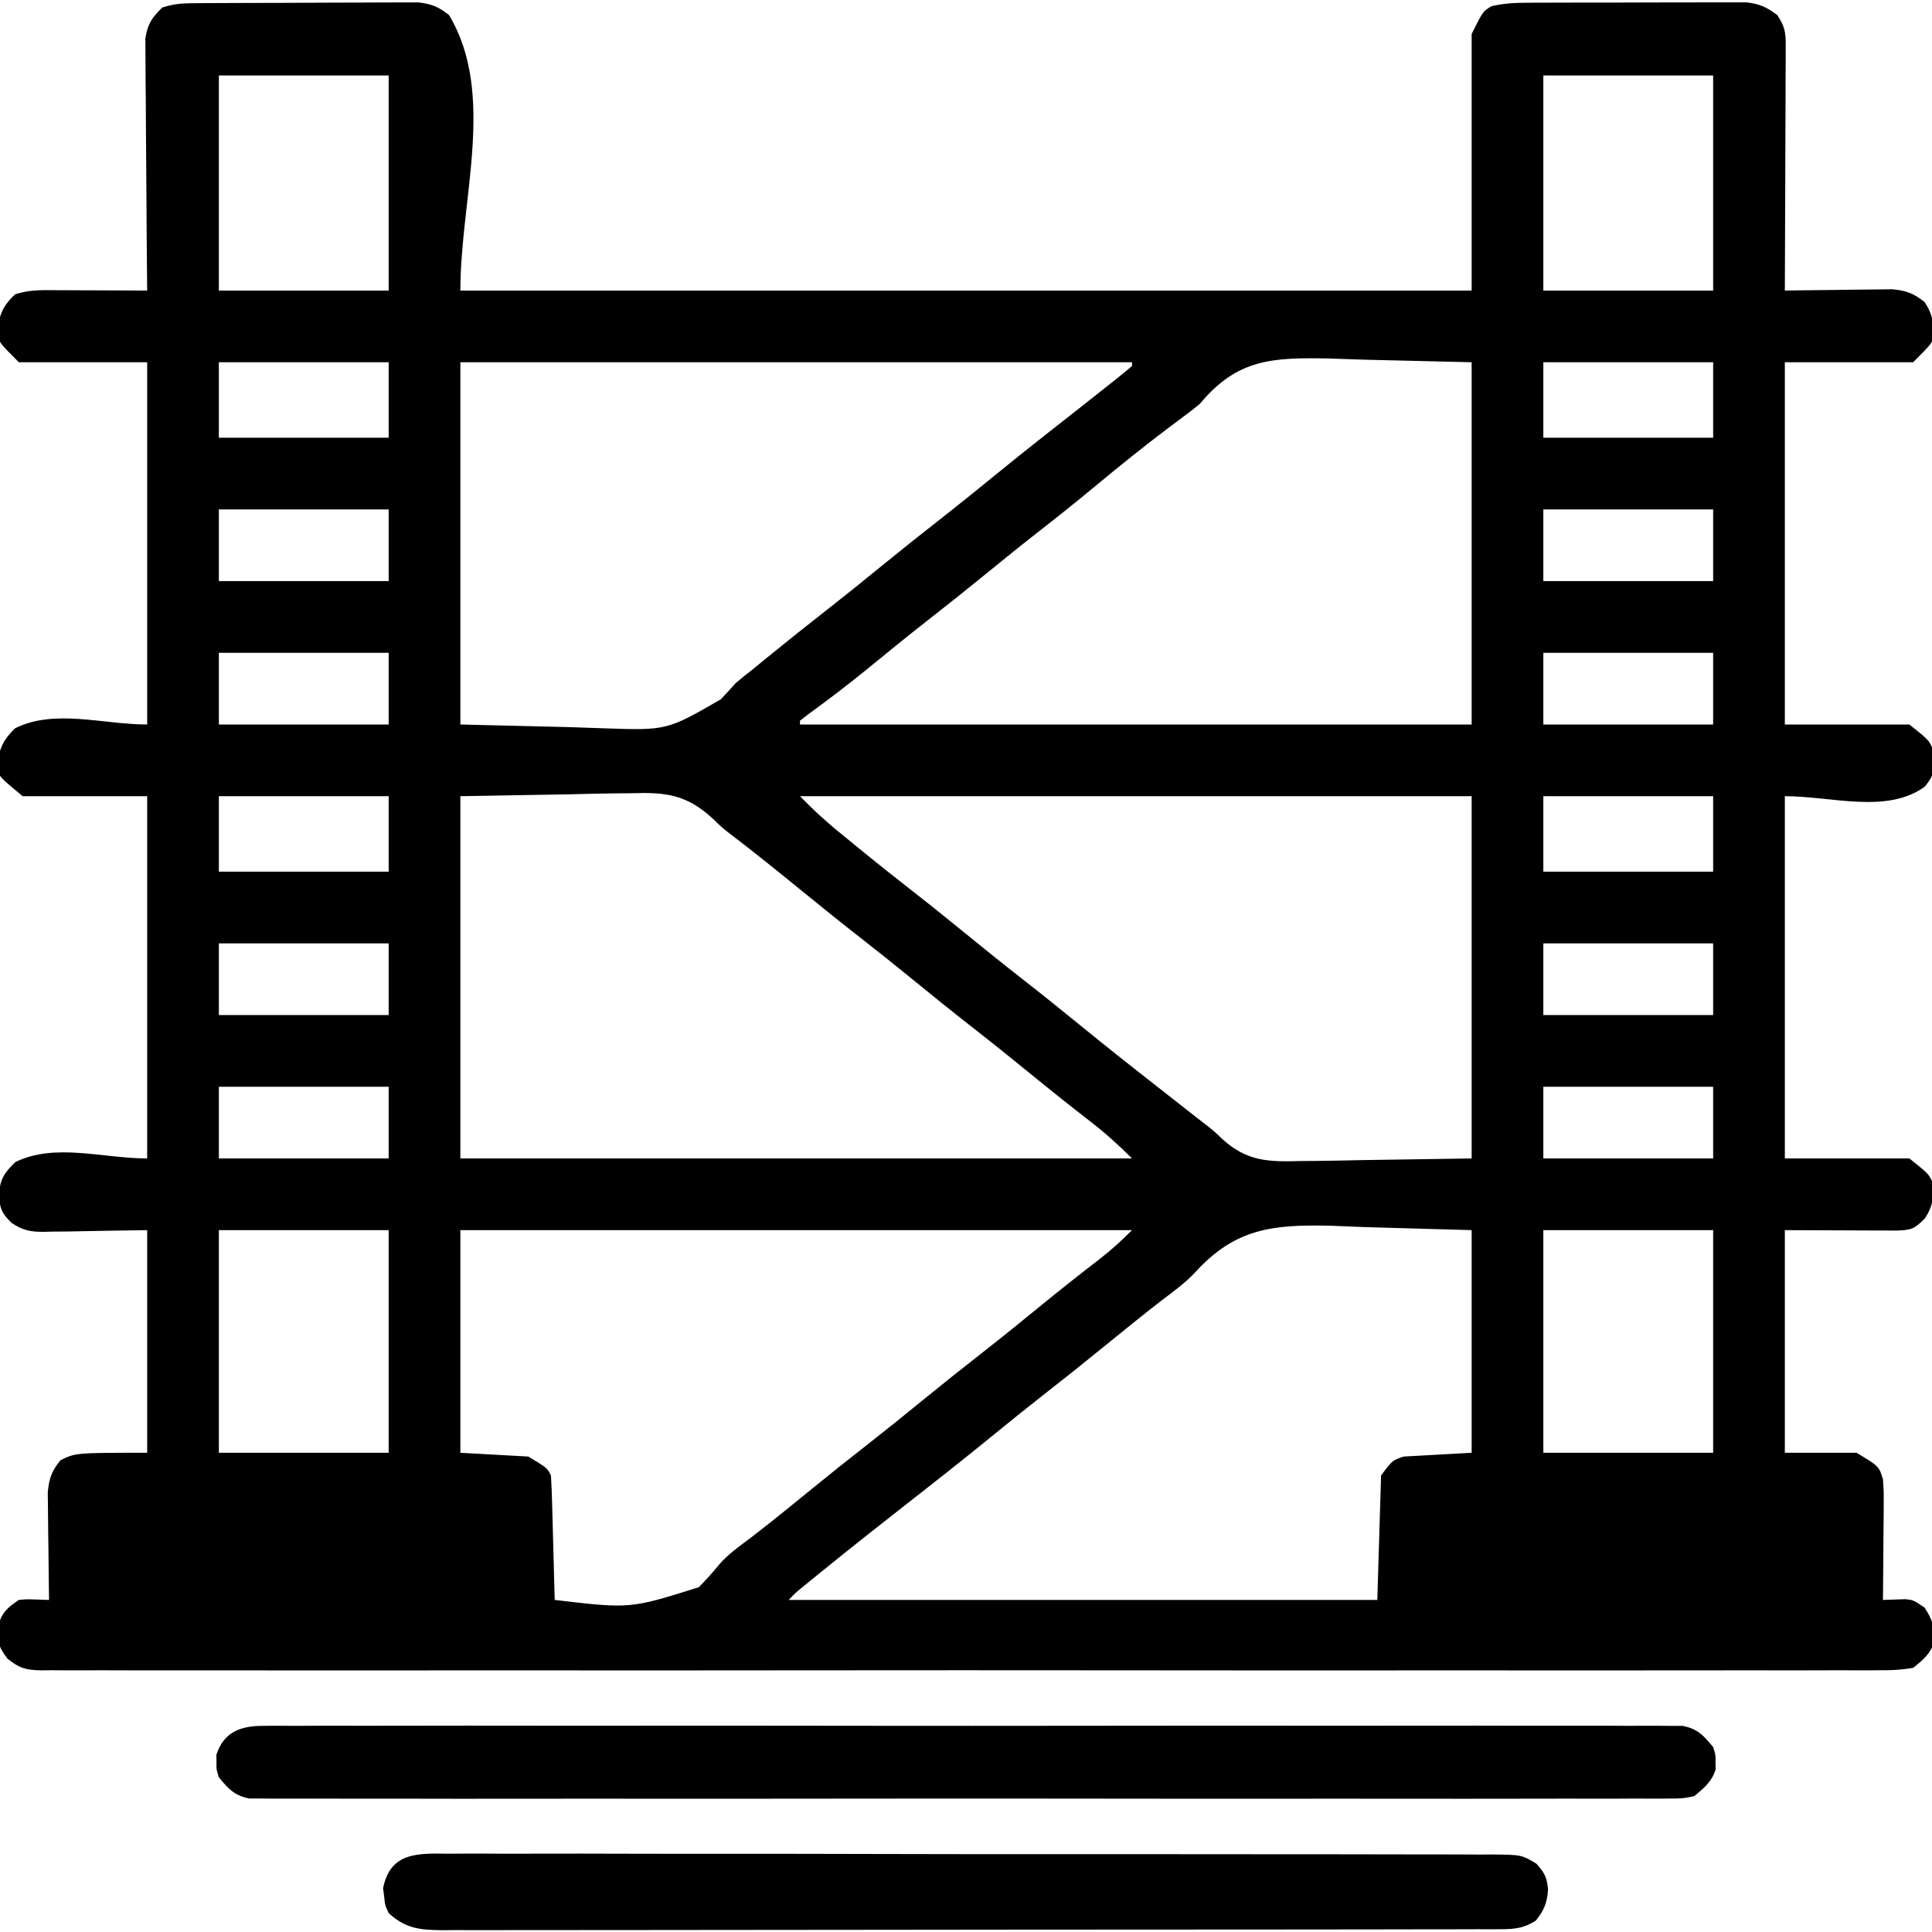
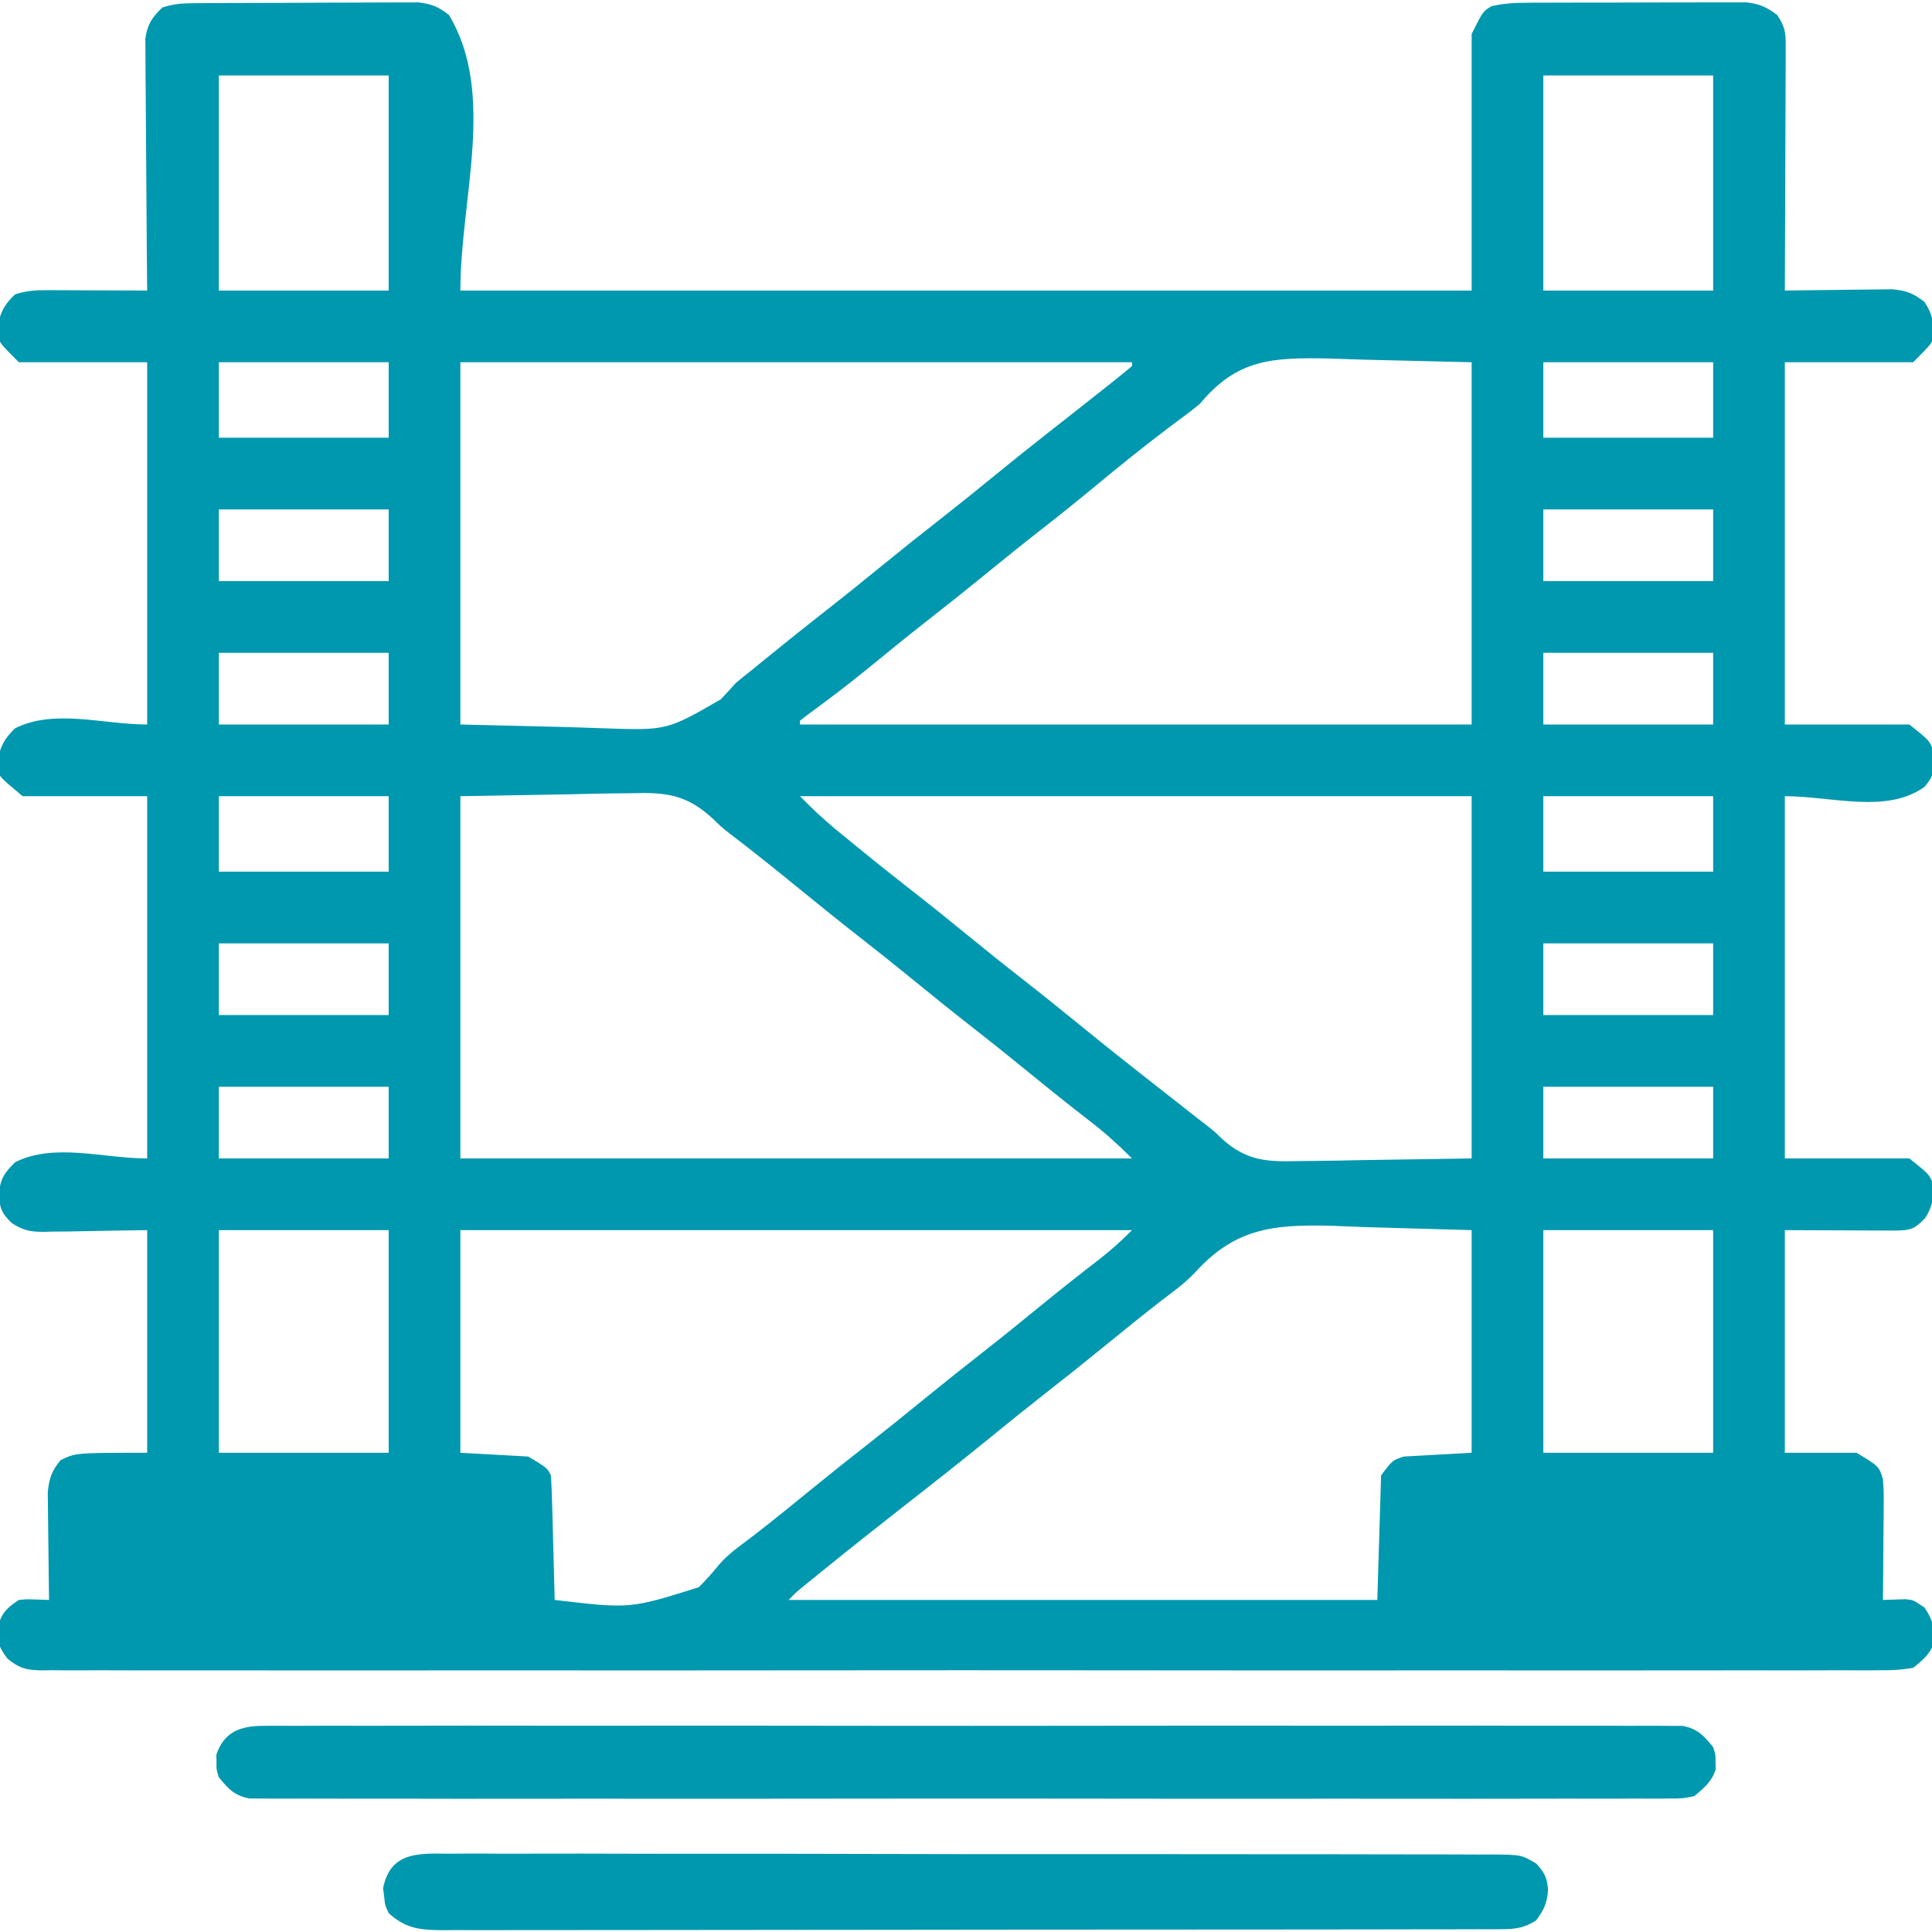
<svg xmlns="http://www.w3.org/2000/svg" version="1.1" width="512" height="512">
-   <path d="M0 0 C0.656 -0.005 1.311 -0.01 1.987 -0.015 C4.154 -0.03 6.321 -0.036 8.489 -0.042 C9.997 -0.048 11.505 -0.054 13.014 -0.059 C16.176 -0.07 19.339 -0.076 22.501 -0.079 C26.548 -0.085 30.596 -0.109 34.643 -0.137 C37.759 -0.156 40.875 -0.161 43.991 -0.162 C45.483 -0.165 46.974 -0.173 48.466 -0.187 C50.556 -0.204 52.645 -0.202 54.734 -0.195 C56.516 -0.201 56.516 -0.201 58.334 -0.206 C61.907 0.209 63.684 0.938 66.497 3.161 C79.027 24.044 69.497 51.807 69.497 76.161 C157.937 76.161 246.377 76.161 337.497 76.161 C337.497 53.721 337.497 31.281 337.497 8.161 C340.497 2.161 340.497 2.161 342.763 0.803 C345.994 0.044 348.905 -0.101 352.227 -0.114 C353.211 -0.121 353.211 -0.121 354.215 -0.129 C356.371 -0.143 358.528 -0.142 360.684 -0.14 C362.19 -0.144 363.695 -0.148 365.2 -0.153 C368.351 -0.16 371.501 -0.16 374.652 -0.155 C378.684 -0.149 382.715 -0.166 386.747 -0.189 C389.854 -0.204 392.961 -0.204 396.069 -0.201 C397.555 -0.202 399.041 -0.207 400.527 -0.217 C402.607 -0.23 404.686 -0.223 406.766 -0.211 C407.948 -0.212 409.13 -0.212 410.347 -0.213 C413.852 0.203 415.696 1.047 418.497 3.161 C420.939 6.824 420.739 8.562 420.724 12.927 C420.724 13.611 420.724 14.294 420.725 14.998 C420.723 17.254 420.708 19.51 420.692 21.767 C420.688 23.332 420.685 24.897 420.683 26.462 C420.676 30.58 420.656 34.698 420.634 38.816 C420.613 43.019 420.604 47.222 420.594 51.425 C420.573 59.67 420.539 67.916 420.497 76.161 C421.44 76.145 422.383 76.13 423.355 76.114 C426.868 76.062 430.38 76.025 433.894 75.996 C435.412 75.981 436.93 75.961 438.448 75.935 C440.635 75.898 442.821 75.881 445.008 75.868 C446.323 75.852 447.637 75.837 448.991 75.821 C452.73 76.184 454.55 76.881 457.497 79.161 C459.609 82.329 459.828 84.293 460.055 88.028 C459.497 90.161 459.497 90.161 454.497 95.161 C443.277 95.161 432.057 95.161 420.497 95.161 C420.497 126.841 420.497 158.521 420.497 191.161 C431.387 191.161 442.277 191.161 453.497 191.161 C458.497 195.161 458.497 195.161 459.497 197.161 C460.081 204.402 460.081 204.402 457.622 207.599 C447.628 214.947 432.901 210.161 420.497 210.161 C420.497 241.841 420.497 273.521 420.497 306.161 C431.387 306.161 442.277 306.161 453.497 306.161 C458.497 310.161 458.497 310.161 459.497 312.161 C459.891 316.343 459.947 318.471 457.622 322.036 C454.879 324.779 454.156 325.138 450.24 325.275 C448.854 325.274 447.468 325.269 446.083 325.259 C445.436 325.258 444.789 325.257 444.123 325.256 C441.706 325.251 439.289 325.237 436.872 325.224 C431.468 325.203 426.064 325.182 420.497 325.161 C420.497 344.631 420.497 364.101 420.497 384.161 C426.767 384.161 433.037 384.161 439.497 384.161 C445.44 387.727 445.44 387.727 446.497 391.161 C446.724 394.553 446.724 394.553 446.692 398.552 C446.688 399.609 446.688 399.609 446.683 400.687 C446.672 402.929 446.647 405.17 446.622 407.411 C446.612 408.935 446.602 410.458 446.594 411.981 C446.572 415.708 446.538 419.435 446.497 423.161 C448.482 423.096 450.468 423.031 452.454 422.966 C454.497 423.161 454.497 423.161 457.497 425.161 C459.704 428.473 460.083 430.236 460.161 434.099 C459.077 437.466 457.228 438.956 454.497 441.161 C451.491 441.652 449.056 441.835 446.055 441.79 C444.778 441.801 444.778 441.801 443.474 441.812 C440.606 441.831 437.739 441.813 434.871 441.796 C432.8 441.802 430.728 441.81 428.657 441.82 C422.954 441.841 417.252 441.83 411.549 441.815 C405.403 441.803 399.257 441.821 393.111 441.835 C381.764 441.856 370.416 441.854 359.069 441.84 C348.586 441.828 338.104 441.824 327.622 441.83 C326.579 441.831 326.579 441.831 325.516 441.831 C322.695 441.833 319.875 441.835 317.054 441.836 C290.586 441.851 264.117 441.838 237.649 441.811 C214.125 441.787 190.601 441.789 167.077 441.813 C140.657 441.84 114.238 441.85 87.818 441.835 C85.003 441.833 82.187 441.832 79.372 441.83 C78.332 441.83 78.332 441.83 77.271 441.829 C66.794 441.823 56.317 441.83 45.841 441.843 C33.93 441.857 22.02 441.853 10.109 441.826 C4.029 441.813 -2.052 441.808 -8.132 441.824 C-13.694 441.839 -19.254 441.831 -24.816 441.805 C-26.833 441.799 -28.849 441.802 -30.866 441.814 C-33.599 441.829 -36.33 441.814 -39.062 441.79 C-39.853 441.802 -40.644 441.814 -41.459 441.826 C-45.509 441.756 -47.295 441.329 -50.489 438.751 C-52.996 435.528 -53.263 434.031 -52.98 430.099 C-52.106 426.546 -50.487 425.15 -47.503 423.161 C-45.46 422.966 -45.46 422.966 -43.316 423.036 C-42.058 423.077 -40.8 423.119 -39.503 423.161 C-39.519 422.218 -39.535 421.275 -39.551 420.303 C-39.602 416.79 -39.64 413.277 -39.668 409.764 C-39.683 408.246 -39.704 406.728 -39.73 405.21 C-39.766 403.023 -39.783 400.837 -39.796 398.649 C-39.82 396.678 -39.82 396.678 -39.844 394.666 C-39.479 390.91 -38.851 389.086 -36.503 386.161 C-32.503 384.161 -32.503 384.161 -13.503 384.161 C-13.503 364.691 -13.503 345.221 -13.503 325.161 C-24.139 325.319 -24.139 325.319 -34.774 325.521 C-36.115 325.533 -37.455 325.543 -38.796 325.552 C-39.483 325.572 -40.17 325.593 -40.878 325.614 C-44.481 325.616 -46.371 325.247 -49.423 323.262 C-52.109 320.55 -52.453 319.694 -52.816 315.849 C-52.455 311.586 -51.483 310.141 -48.503 307.161 C-38.064 301.942 -25.175 306.161 -13.503 306.161 C-13.503 274.481 -13.503 242.801 -13.503 210.161 C-24.393 210.161 -35.283 210.161 -46.503 210.161 C-52.503 205.161 -52.503 205.161 -53.23 203.099 C-52.977 198.274 -52.114 195.665 -48.503 192.161 C-38.064 186.942 -25.175 191.161 -13.503 191.161 C-13.503 159.481 -13.503 127.801 -13.503 95.161 C-24.723 95.161 -35.943 95.161 -47.503 95.161 C-52.503 90.161 -52.503 90.161 -53.132 88.099 C-52.967 83.266 -52.176 80.624 -48.503 77.161 C-44.997 75.992 -41.856 76.036 -38.21 76.063 C-37.151 76.066 -37.151 76.066 -36.071 76.068 C-33.819 76.073 -31.568 76.086 -29.316 76.099 C-27.788 76.104 -26.26 76.108 -24.732 76.112 C-20.989 76.123 -17.246 76.141 -13.503 76.161 C-13.512 75.295 -13.521 74.429 -13.53 73.537 C-13.611 65.371 -13.671 57.206 -13.711 49.04 C-13.732 44.841 -13.76 40.644 -13.805 36.446 C-13.849 32.393 -13.873 28.341 -13.883 24.288 C-13.89 22.743 -13.905 21.198 -13.926 19.653 C-13.955 17.487 -13.959 15.321 -13.958 13.155 C-13.966 11.922 -13.975 10.69 -13.984 9.42 C-13.41 5.531 -12.281 3.896 -9.503 1.161 C-6.132 0.037 -3.554 0.02 0 0 Z M5.497 19.161 C5.497 37.971 5.497 56.781 5.497 76.161 C20.347 76.161 35.197 76.161 50.497 76.161 C50.497 57.351 50.497 38.541 50.497 19.161 C35.647 19.161 20.797 19.161 5.497 19.161 Z M356.497 19.161 C356.497 37.971 356.497 56.781 356.497 76.161 C371.347 76.161 386.197 76.161 401.497 76.161 C401.497 57.351 401.497 38.541 401.497 19.161 C386.647 19.161 371.797 19.161 356.497 19.161 Z M5.497 95.161 C5.497 101.761 5.497 108.361 5.497 115.161 C20.347 115.161 35.197 115.161 50.497 115.161 C50.497 108.561 50.497 101.961 50.497 95.161 C35.647 95.161 20.797 95.161 5.497 95.161 Z M69.497 95.161 C69.497 126.841 69.497 158.521 69.497 191.161 C78.943 191.388 88.389 191.615 98.122 191.849 C102.551 191.999 102.551 191.999 107.069 192.152 C124.203 192.756 124.203 192.756 138.49 184.506 C139.856 183.087 141.178 181.625 142.497 180.161 C143.93 178.954 145.385 177.771 146.872 176.63 C148.081 175.641 149.289 174.652 150.497 173.661 C156.019 169.152 161.588 164.713 167.208 160.325 C171.681 156.823 176.095 153.253 180.497 149.661 C186.02 145.154 191.588 140.713 197.208 136.325 C201.681 132.823 206.095 129.253 210.497 125.661 C215.482 121.594 220.492 117.564 225.559 113.599 C230.675 109.593 235.784 105.578 240.872 101.536 C241.533 101.015 242.194 100.493 242.876 99.956 C244.435 98.714 245.969 97.441 247.497 96.161 C247.497 95.831 247.497 95.501 247.497 95.161 C188.757 95.161 130.017 95.161 69.497 95.161 Z M265.497 106.161 C264.071 107.351 262.611 108.501 261.106 109.587 C260.149 110.305 260.149 110.305 259.174 111.039 C258.538 111.512 257.902 111.986 257.247 112.474 C250.576 117.507 244.091 122.729 237.664 128.068 C232.75 132.146 227.771 136.124 222.734 140.048 C218.275 143.53 213.879 147.084 209.497 150.661 C203.975 155.167 198.409 159.608 192.79 163.993 C187.583 168.067 182.468 172.251 177.352 176.439 C172.2 180.638 166.93 184.638 161.559 188.552 C160.538 189.348 160.538 189.348 159.497 190.161 C159.497 190.491 159.497 190.821 159.497 191.161 C218.237 191.161 276.977 191.161 337.497 191.161 C337.497 159.481 337.497 127.801 337.497 95.161 C328.03 94.934 318.563 94.707 308.809 94.474 C305.847 94.373 302.885 94.273 299.834 94.17 C284.647 93.87 275.408 94.237 265.497 106.161 Z M356.497 95.161 C356.497 101.761 356.497 108.361 356.497 115.161 C371.347 115.161 386.197 115.161 401.497 115.161 C401.497 108.561 401.497 101.961 401.497 95.161 C386.647 95.161 371.797 95.161 356.497 95.161 Z M5.497 134.161 C5.497 140.431 5.497 146.701 5.497 153.161 C20.347 153.161 35.197 153.161 50.497 153.161 C50.497 146.891 50.497 140.621 50.497 134.161 C35.647 134.161 20.797 134.161 5.497 134.161 Z M356.497 134.161 C356.497 140.431 356.497 146.701 356.497 153.161 C371.347 153.161 386.197 153.161 401.497 153.161 C401.497 146.891 401.497 140.621 401.497 134.161 C386.647 134.161 371.797 134.161 356.497 134.161 Z M5.497 172.161 C5.497 178.431 5.497 184.701 5.497 191.161 C20.347 191.161 35.197 191.161 50.497 191.161 C50.497 184.891 50.497 178.621 50.497 172.161 C35.647 172.161 20.797 172.161 5.497 172.161 Z M356.497 172.161 C356.497 178.431 356.497 184.701 356.497 191.161 C371.347 191.161 386.197 191.161 401.497 191.161 C401.497 184.891 401.497 178.621 401.497 172.161 C386.647 172.161 371.797 172.161 356.497 172.161 Z M5.497 210.161 C5.497 216.761 5.497 223.361 5.497 230.161 C20.347 230.161 35.197 230.161 50.497 230.161 C50.497 223.561 50.497 216.961 50.497 210.161 C35.647 210.161 20.797 210.161 5.497 210.161 Z M69.497 210.161 C69.497 241.841 69.497 273.521 69.497 306.161 C128.237 306.161 186.977 306.161 247.497 306.161 C243.832 302.497 240.261 299.288 236.184 296.161 C230.899 292.061 225.676 287.894 220.497 283.661 C215.534 279.611 210.545 275.603 205.497 271.661 C199.756 267.179 194.1 262.602 188.458 257.997 C184.172 254.506 179.853 251.063 175.497 247.661 C170.448 243.719 165.459 239.711 160.497 235.661 C153.839 230.229 147.157 224.823 140.31 219.63 C138.497 218.161 138.497 218.161 136.458 216.172 C129.419 209.675 123.969 209.067 114.614 209.38 C113.464 209.388 112.314 209.396 111.13 209.404 C106.876 209.446 102.624 209.558 98.372 209.661 C88.843 209.826 79.314 209.991 69.497 210.161 Z M159.497 210.161 C163.743 214.412 163.743 214.412 168.211 218.325 C168.89 218.884 169.569 219.443 170.268 220.019 C170.983 220.602 171.698 221.185 172.434 221.786 C173.186 222.402 173.937 223.018 174.711 223.653 C179.844 227.848 185.028 231.971 190.256 236.046 C194.716 239.528 199.113 243.083 203.497 246.661 C208.459 250.711 213.448 254.719 218.497 258.661 C223.545 262.603 228.534 266.612 233.497 270.661 C240.189 276.12 246.95 281.485 253.757 286.801 C257.325 289.59 260.881 292.394 264.44 295.195 C265.497 296.026 266.561 296.848 267.632 297.662 C269.497 299.161 269.497 299.161 271.318 300.932 C277.938 306.973 283.582 307.098 292.282 306.845 C294.008 306.834 294.008 306.834 295.769 306.823 C300.033 306.787 304.296 306.689 308.559 306.599 C318.108 306.454 327.658 306.31 337.497 306.161 C337.497 274.481 337.497 242.801 337.497 210.161 C278.757 210.161 220.017 210.161 159.497 210.161 Z M356.497 210.161 C356.497 216.761 356.497 223.361 356.497 230.161 C371.347 230.161 386.197 230.161 401.497 230.161 C401.497 223.561 401.497 216.961 401.497 210.161 C386.647 210.161 371.797 210.161 356.497 210.161 Z M5.497 249.161 C5.497 255.431 5.497 261.701 5.497 268.161 C20.347 268.161 35.197 268.161 50.497 268.161 C50.497 261.891 50.497 255.621 50.497 249.161 C35.647 249.161 20.797 249.161 5.497 249.161 Z M356.497 249.161 C356.497 255.431 356.497 261.701 356.497 268.161 C371.347 268.161 386.197 268.161 401.497 268.161 C401.497 261.891 401.497 255.621 401.497 249.161 C386.647 249.161 371.797 249.161 356.497 249.161 Z M5.497 287.161 C5.497 293.431 5.497 299.701 5.497 306.161 C20.347 306.161 35.197 306.161 50.497 306.161 C50.497 299.891 50.497 293.621 50.497 287.161 C35.647 287.161 20.797 287.161 5.497 287.161 Z M356.497 287.161 C356.497 293.431 356.497 299.701 356.497 306.161 C371.347 306.161 386.197 306.161 401.497 306.161 C401.497 299.891 401.497 293.621 401.497 287.161 C386.647 287.161 371.797 287.161 356.497 287.161 Z M5.497 325.161 C5.497 344.631 5.497 364.101 5.497 384.161 C20.347 384.161 35.197 384.161 50.497 384.161 C50.497 364.691 50.497 345.221 50.497 325.161 C35.647 325.161 20.797 325.161 5.497 325.161 Z M69.497 325.161 C69.497 344.631 69.497 364.101 69.497 384.161 C75.437 384.491 81.377 384.821 87.497 385.161 C92.497 388.161 92.497 388.161 93.497 390.161 C93.653 392.639 93.755 395.094 93.813 397.575 C93.834 398.305 93.855 399.034 93.876 399.786 C93.941 402.119 94 404.453 94.059 406.786 C94.102 408.367 94.146 409.948 94.19 411.528 C94.297 415.406 94.398 419.283 94.497 423.161 C114.515 425.523 114.515 425.523 132.685 419.786 C134.623 417.847 136.418 415.836 138.144 413.705 C140.526 410.987 143.426 408.943 146.309 406.786 C147.485 405.875 148.658 404.961 149.829 404.044 C150.723 403.344 150.723 403.344 151.636 402.631 C154.953 400.011 158.223 397.334 161.497 394.661 C167.02 390.153 172.588 385.713 178.208 381.325 C182.681 377.823 187.095 374.253 191.497 370.661 C197.02 366.154 202.588 361.713 208.208 357.325 C213.363 353.289 218.439 349.159 223.509 345.017 C228.61 340.858 233.767 336.779 238.981 332.763 C242.066 330.367 244.713 327.945 247.497 325.161 C188.757 325.161 130.017 325.161 69.497 325.161 Z M264.069 336.512 C261.477 339.231 258.496 341.414 255.497 343.661 C250.442 347.595 245.459 351.612 240.497 355.661 C234.973 360.169 229.405 364.61 223.786 368.997 C219.312 372.499 214.898 376.069 210.497 379.661 C202.673 386.043 194.746 392.283 186.788 398.495 C179.725 404.012 172.707 409.578 165.747 415.224 C165.055 415.784 164.362 416.345 163.649 416.922 C163.006 417.446 162.363 417.969 161.7 418.509 C161.129 418.973 160.558 419.437 159.97 419.915 C158.364 421.238 158.364 421.238 156.497 423.161 C207.977 423.161 259.457 423.161 312.497 423.161 C312.827 412.271 313.157 401.381 313.497 390.161 C316.497 386.161 316.497 386.161 319.497 385.161 C325.437 384.831 331.377 384.501 337.497 384.161 C337.497 364.691 337.497 345.221 337.497 325.161 C323.389 324.759 323.389 324.759 308.997 324.349 C304.595 324.171 304.595 324.171 300.104 323.99 C284.627 323.628 274.702 324.741 264.069 336.512 Z M356.497 325.161 C356.497 344.631 356.497 364.101 356.497 384.161 C371.347 384.161 386.197 384.161 401.497 384.161 C401.497 364.691 401.497 345.221 401.497 325.161 C386.647 325.161 371.797 325.161 356.497 325.161 Z " fill="#000000" transform="translate(52.50342,0.8388672)" />
-   <path d="M0 0 C0.984 -0.011 0.984 -0.011 1.988 -0.022 C4.19 -0.04 6.39 -0.023 8.592 -0.006 C10.185 -0.011 11.778 -0.019 13.371 -0.029 C17.751 -0.05 22.131 -0.04 26.511 -0.024 C31.234 -0.013 35.956 -0.031 40.679 -0.044 C49.932 -0.067 59.184 -0.062 68.437 -0.047 C75.956 -0.036 83.474 -0.034 90.992 -0.04 C92.062 -0.041 93.131 -0.041 94.232 -0.042 C96.404 -0.044 98.576 -0.045 100.748 -0.047 C121.124 -0.061 141.5 -0.045 161.876 -0.018 C179.367 0.004 196.859 0 214.351 -0.023 C234.653 -0.049 254.955 -0.06 275.257 -0.045 C277.421 -0.043 279.585 -0.041 281.748 -0.04 C282.813 -0.039 283.878 -0.038 284.975 -0.038 C292.486 -0.033 299.998 -0.041 307.509 -0.052 C316.66 -0.066 325.811 -0.063 334.962 -0.036 C339.633 -0.023 344.304 -0.018 348.975 -0.034 C353.248 -0.049 357.521 -0.041 361.795 -0.014 C363.343 -0.009 364.892 -0.012 366.44 -0.024 C368.541 -0.039 370.64 -0.023 372.741 0 C374.493 0.001 374.493 0.001 376.28 0.002 C380.301 0.818 381.804 2.505 384.37 5.629 C385.034 7.692 385.034 7.692 384.995 9.629 C385.008 10.269 385.021 10.908 385.034 11.567 C383.973 14.865 381.994 16.428 379.37 18.629 C376.28 19.256 376.28 19.256 372.741 19.258 C371.757 19.269 371.757 19.269 370.753 19.28 C368.551 19.299 366.351 19.281 364.149 19.264 C362.556 19.27 360.963 19.278 359.37 19.288 C354.99 19.309 350.61 19.298 346.23 19.283 C341.507 19.272 336.785 19.289 332.062 19.303 C322.809 19.325 313.557 19.32 304.304 19.306 C296.785 19.294 289.267 19.293 281.748 19.298 C280.679 19.299 279.61 19.3 278.509 19.301 C276.337 19.302 274.165 19.304 271.993 19.305 C251.617 19.32 231.241 19.303 210.865 19.276 C193.373 19.254 175.882 19.258 158.39 19.281 C138.088 19.308 117.786 19.318 97.484 19.303 C95.32 19.301 93.156 19.3 90.992 19.298 C89.928 19.298 88.863 19.297 87.766 19.296 C80.254 19.292 72.743 19.299 65.232 19.311 C56.081 19.325 46.93 19.321 37.779 19.294 C33.108 19.281 28.437 19.276 23.766 19.293 C19.493 19.307 15.22 19.299 10.946 19.273 C9.398 19.267 7.849 19.27 6.301 19.282 C4.2 19.297 2.101 19.282 0 19.258 C-1.752 19.257 -1.752 19.257 -3.539 19.256 C-7.56 18.44 -9.063 16.754 -11.63 13.629 C-12.294 11.567 -12.294 11.567 -12.255 9.629 C-12.267 8.99 -12.28 8.35 -12.294 7.692 C-10.339 1.622 -5.878 0.004 0 0 Z " fill="#000000" transform="translate(69.62958,457.3708)" />
-   <path d="M0 0 C1.214 -0.008 2.427 -0.016 3.677 -0.024 C7.044 -0.04 10.408 -0.029 13.773 -0.007 C17.404 0.011 21.035 -0.006 24.665 -0.018 C31.776 -0.037 38.887 -0.024 45.998 0 C54.278 0.027 62.557 0.024 70.837 0.02 C85.608 0.014 100.38 0.037 115.152 0.076 C129.489 0.114 143.825 0.128 158.162 0.117 C173.771 0.105 189.379 0.105 204.987 0.128 C206.651 0.13 208.315 0.133 209.979 0.135 C210.798 0.137 211.617 0.138 212.46 0.139 C218.233 0.147 224.006 0.146 229.778 0.142 C236.812 0.138 243.846 0.148 250.88 0.177 C254.469 0.192 258.058 0.2 261.648 0.191 C265.537 0.181 269.425 0.203 273.314 0.227 C274.452 0.219 275.589 0.212 276.762 0.204 C284.393 0.29 284.393 0.29 288.335 2.656 C290.537 5.185 291.109 6.206 291.407 9.561 C291.122 13.19 290.379 14.891 288.157 17.748 C285.074 19.683 282.698 20 279.09 20.006 C278.062 20.012 277.033 20.019 275.974 20.025 C274.282 20.021 274.282 20.021 272.555 20.016 C271.355 20.02 270.156 20.025 268.919 20.03 C265.588 20.04 262.257 20.042 258.925 20.039 C255.333 20.039 251.74 20.05 248.148 20.059 C241.109 20.076 234.07 20.081 227.032 20.083 C221.311 20.084 215.59 20.088 209.87 20.094 C193.655 20.112 177.439 20.121 161.224 20.119 C159.913 20.119 159.913 20.119 158.575 20.119 C157.699 20.119 156.824 20.119 155.922 20.119 C141.732 20.118 127.542 20.137 113.353 20.165 C98.787 20.194 84.221 20.208 69.655 20.206 C61.475 20.205 53.296 20.211 45.117 20.232 C38.153 20.251 31.19 20.255 24.226 20.241 C20.673 20.235 17.12 20.235 13.567 20.252 C9.715 20.271 5.865 20.258 2.013 20.243 C0.327 20.258 0.327 20.258 -1.392 20.274 C-7.489 20.22 -11.245 19.916 -15.843 15.748 C-16.823 13.6 -16.823 13.6 -17.03 11.373 C-17.127 10.644 -17.224 9.914 -17.323 9.163 C-15.411 -0.446 -8.147 -0.106 0 0 Z " fill="#000000" transform="translate(118.8429,491.2516)" />
+   <path d="M0 0 C0.656 -0.005 1.311 -0.01 1.987 -0.015 C4.154 -0.03 6.321 -0.036 8.489 -0.042 C9.997 -0.048 11.505 -0.054 13.014 -0.059 C16.176 -0.07 19.339 -0.076 22.501 -0.079 C26.548 -0.085 30.596 -0.109 34.643 -0.137 C37.759 -0.156 40.875 -0.161 43.991 -0.162 C45.483 -0.165 46.974 -0.173 48.466 -0.187 C50.556 -0.204 52.645 -0.202 54.734 -0.195 C56.516 -0.201 56.516 -0.201 58.334 -0.206 C61.907 0.209 63.684 0.938 66.497 3.161 C79.027 24.044 69.497 51.807 69.497 76.161 C157.937 76.161 246.377 76.161 337.497 76.161 C337.497 53.721 337.497 31.281 337.497 8.161 C340.497 2.161 340.497 2.161 342.763 0.803 C345.994 0.044 348.905 -0.101 352.227 -0.114 C353.211 -0.121 353.211 -0.121 354.215 -0.129 C356.371 -0.143 358.528 -0.142 360.684 -0.14 C362.19 -0.144 363.695 -0.148 365.2 -0.153 C368.351 -0.16 371.501 -0.16 374.652 -0.155 C378.684 -0.149 382.715 -0.166 386.747 -0.189 C389.854 -0.204 392.961 -0.204 396.069 -0.201 C397.555 -0.202 399.041 -0.207 400.527 -0.217 C402.607 -0.23 404.686 -0.223 406.766 -0.211 C407.948 -0.212 409.13 -0.212 410.347 -0.213 C413.852 0.203 415.696 1.047 418.497 3.161 C420.939 6.824 420.739 8.562 420.724 12.927 C420.724 13.611 420.724 14.294 420.725 14.998 C420.723 17.254 420.708 19.51 420.692 21.767 C420.688 23.332 420.685 24.897 420.683 26.462 C420.676 30.58 420.656 34.698 420.634 38.816 C420.613 43.019 420.604 47.222 420.594 51.425 C420.573 59.67 420.539 67.916 420.497 76.161 C421.44 76.145 422.383 76.13 423.355 76.114 C426.868 76.062 430.38 76.025 433.894 75.996 C435.412 75.981 436.93 75.961 438.448 75.935 C440.635 75.898 442.821 75.881 445.008 75.868 C446.323 75.852 447.637 75.837 448.991 75.821 C452.73 76.184 454.55 76.881 457.497 79.161 C459.609 82.329 459.828 84.293 460.055 88.028 C459.497 90.161 459.497 90.161 454.497 95.161 C443.277 95.161 432.057 95.161 420.497 95.161 C420.497 126.841 420.497 158.521 420.497 191.161 C431.387 191.161 442.277 191.161 453.497 191.161 C458.497 195.161 458.497 195.161 459.497 197.161 C460.081 204.402 460.081 204.402 457.622 207.599 C447.628 214.947 432.901 210.161 420.497 210.161 C420.497 241.841 420.497 273.521 420.497 306.161 C431.387 306.161 442.277 306.161 453.497 306.161 C458.497 310.161 458.497 310.161 459.497 312.161 C459.891 316.343 459.947 318.471 457.622 322.036 C454.879 324.779 454.156 325.138 450.24 325.275 C448.854 325.274 447.468 325.269 446.083 325.259 C445.436 325.258 444.789 325.257 444.123 325.256 C441.706 325.251 439.289 325.237 436.872 325.224 C431.468 325.203 426.064 325.182 420.497 325.161 C420.497 344.631 420.497 364.101 420.497 384.161 C426.767 384.161 433.037 384.161 439.497 384.161 C445.44 387.727 445.44 387.727 446.497 391.161 C446.724 394.553 446.724 394.553 446.692 398.552 C446.688 399.609 446.688 399.609 446.683 400.687 C446.672 402.929 446.647 405.17 446.622 407.411 C446.612 408.935 446.602 410.458 446.594 411.981 C446.572 415.708 446.538 419.435 446.497 423.161 C448.482 423.096 450.468 423.031 452.454 422.966 C454.497 423.161 454.497 423.161 457.497 425.161 C459.704 428.473 460.083 430.236 460.161 434.099 C459.077 437.466 457.228 438.956 454.497 441.161 C451.491 441.652 449.056 441.835 446.055 441.79 C444.778 441.801 444.778 441.801 443.474 441.812 C440.606 441.831 437.739 441.813 434.871 441.796 C432.8 441.802 430.728 441.81 428.657 441.82 C422.954 441.841 417.252 441.83 411.549 441.815 C405.403 441.803 399.257 441.821 393.111 441.835 C381.764 441.856 370.416 441.854 359.069 441.84 C348.586 441.828 338.104 441.824 327.622 441.83 C326.579 441.831 326.579 441.831 325.516 441.831 C322.695 441.833 319.875 441.835 317.054 441.836 C290.586 441.851 264.117 441.838 237.649 441.811 C214.125 441.787 190.601 441.789 167.077 441.813 C140.657 441.84 114.238 441.85 87.818 441.835 C85.003 441.833 82.187 441.832 79.372 441.83 C78.332 441.83 78.332 441.83 77.271 441.829 C66.794 441.823 56.317 441.83 45.841 441.843 C33.93 441.857 22.02 441.853 10.109 441.826 C4.029 441.813 -2.052 441.808 -8.132 441.824 C-13.694 441.839 -19.254 441.831 -24.816 441.805 C-26.833 441.799 -28.849 441.802 -30.866 441.814 C-33.599 441.829 -36.33 441.814 -39.062 441.79 C-39.853 441.802 -40.644 441.814 -41.459 441.826 C-45.509 441.756 -47.295 441.329 -50.489 438.751 C-52.996 435.528 -53.263 434.031 -52.98 430.099 C-52.106 426.546 -50.487 425.15 -47.503 423.161 C-45.46 422.966 -45.46 422.966 -43.316 423.036 C-42.058 423.077 -40.8 423.119 -39.503 423.161 C-39.519 422.218 -39.535 421.275 -39.551 420.303 C-39.602 416.79 -39.64 413.277 -39.668 409.764 C-39.683 408.246 -39.704 406.728 -39.73 405.21 C-39.766 403.023 -39.783 400.837 -39.796 398.649 C-39.82 396.678 -39.82 396.678 -39.844 394.666 C-39.479 390.91 -38.851 389.086 -36.503 386.161 C-32.503 384.161 -32.503 384.161 -13.503 384.161 C-13.503 364.691 -13.503 345.221 -13.503 325.161 C-24.139 325.319 -24.139 325.319 -34.774 325.521 C-36.115 325.533 -37.455 325.543 -38.796 325.552 C-39.483 325.572 -40.17 325.593 -40.878 325.614 C-44.481 325.616 -46.371 325.247 -49.423 323.262 C-52.109 320.55 -52.453 319.694 -52.816 315.849 C-52.455 311.586 -51.483 310.141 -48.503 307.161 C-38.064 301.942 -25.175 306.161 -13.503 306.161 C-13.503 274.481 -13.503 242.801 -13.503 210.161 C-24.393 210.161 -35.283 210.161 -46.503 210.161 C-52.503 205.161 -52.503 205.161 -53.23 203.099 C-52.977 198.274 -52.114 195.665 -48.503 192.161 C-38.064 186.942 -25.175 191.161 -13.503 191.161 C-13.503 159.481 -13.503 127.801 -13.503 95.161 C-24.723 95.161 -35.943 95.161 -47.503 95.161 C-52.503 90.161 -52.503 90.161 -53.132 88.099 C-52.967 83.266 -52.176 80.624 -48.503 77.161 C-44.997 75.992 -41.856 76.036 -38.21 76.063 C-37.151 76.066 -37.151 76.066 -36.071 76.068 C-33.819 76.073 -31.568 76.086 -29.316 76.099 C-27.788 76.104 -26.26 76.108 -24.732 76.112 C-20.989 76.123 -17.246 76.141 -13.503 76.161 C-13.512 75.295 -13.521 74.429 -13.53 73.537 C-13.611 65.371 -13.671 57.206 -13.711 49.04 C-13.732 44.841 -13.76 40.644 -13.805 36.446 C-13.849 32.393 -13.873 28.341 -13.883 24.288 C-13.89 22.743 -13.905 21.198 -13.926 19.653 C-13.955 17.487 -13.959 15.321 -13.958 13.155 C-13.966 11.922 -13.975 10.69 -13.984 9.42 C-13.41 5.531 -12.281 3.896 -9.503 1.161 C-6.132 0.037 -3.554 0.02 0 0 Z M5.497 19.161 C5.497 37.971 5.497 56.781 5.497 76.161 C20.347 76.161 35.197 76.161 50.497 76.161 C50.497 57.351 50.497 38.541 50.497 19.161 C35.647 19.161 20.797 19.161 5.497 19.161 Z M356.497 19.161 C356.497 37.971 356.497 56.781 356.497 76.161 C371.347 76.161 386.197 76.161 401.497 76.161 C401.497 57.351 401.497 38.541 401.497 19.161 C386.647 19.161 371.797 19.161 356.497 19.161 Z M5.497 95.161 C5.497 101.761 5.497 108.361 5.497 115.161 C20.347 115.161 35.197 115.161 50.497 115.161 C50.497 108.561 50.497 101.961 50.497 95.161 C35.647 95.161 20.797 95.161 5.497 95.161 Z M69.497 95.161 C69.497 126.841 69.497 158.521 69.497 191.161 C78.943 191.388 88.389 191.615 98.122 191.849 C102.551 191.999 102.551 191.999 107.069 192.152 C124.203 192.756 124.203 192.756 138.49 184.506 C139.856 183.087 141.178 181.625 142.497 180.161 C143.93 178.954 145.385 177.771 146.872 176.63 C148.081 175.641 149.289 174.652 150.497 173.661 C156.019 169.152 161.588 164.713 167.208 160.325 C171.681 156.823 176.095 153.253 180.497 149.661 C186.02 145.154 191.588 140.713 197.208 136.325 C201.681 132.823 206.095 129.253 210.497 125.661 C215.482 121.594 220.492 117.564 225.559 113.599 C230.675 109.593 235.784 105.578 240.872 101.536 C241.533 101.015 242.194 100.493 242.876 99.956 C244.435 98.714 245.969 97.441 247.497 96.161 C247.497 95.831 247.497 95.501 247.497 95.161 C188.757 95.161 130.017 95.161 69.497 95.161 Z M265.497 106.161 C264.071 107.351 262.611 108.501 261.106 109.587 C260.149 110.305 260.149 110.305 259.174 111.039 C258.538 111.512 257.902 111.986 257.247 112.474 C250.576 117.507 244.091 122.729 237.664 128.068 C232.75 132.146 227.771 136.124 222.734 140.048 C218.275 143.53 213.879 147.084 209.497 150.661 C203.975 155.167 198.409 159.608 192.79 163.993 C187.583 168.067 182.468 172.251 177.352 176.439 C172.2 180.638 166.93 184.638 161.559 188.552 C160.538 189.348 160.538 189.348 159.497 190.161 C159.497 190.491 159.497 190.821 159.497 191.161 C218.237 191.161 276.977 191.161 337.497 191.161 C337.497 159.481 337.497 127.801 337.497 95.161 C328.03 94.934 318.563 94.707 308.809 94.474 C305.847 94.373 302.885 94.273 299.834 94.17 C284.647 93.87 275.408 94.237 265.497 106.161 Z M356.497 95.161 C356.497 101.761 356.497 108.361 356.497 115.161 C371.347 115.161 386.197 115.161 401.497 115.161 C401.497 108.561 401.497 101.961 401.497 95.161 C386.647 95.161 371.797 95.161 356.497 95.161 Z M5.497 134.161 C5.497 140.431 5.497 146.701 5.497 153.161 C20.347 153.161 35.197 153.161 50.497 153.161 C50.497 146.891 50.497 140.621 50.497 134.161 C35.647 134.161 20.797 134.161 5.497 134.161 Z M356.497 134.161 C356.497 140.431 356.497 146.701 356.497 153.161 C371.347 153.161 386.197 153.161 401.497 153.161 C401.497 146.891 401.497 140.621 401.497 134.161 C386.647 134.161 371.797 134.161 356.497 134.161 Z M5.497 172.161 C5.497 178.431 5.497 184.701 5.497 191.161 C20.347 191.161 35.197 191.161 50.497 191.161 C50.497 184.891 50.497 178.621 50.497 172.161 C35.647 172.161 20.797 172.161 5.497 172.161 Z M356.497 172.161 C356.497 178.431 356.497 184.701 356.497 191.161 C371.347 191.161 386.197 191.161 401.497 191.161 C401.497 184.891 401.497 178.621 401.497 172.161 C386.647 172.161 371.797 172.161 356.497 172.161 Z M5.497 210.161 C5.497 216.761 5.497 223.361 5.497 230.161 C20.347 230.161 35.197 230.161 50.497 230.161 C50.497 223.561 50.497 216.961 50.497 210.161 C35.647 210.161 20.797 210.161 5.497 210.161 Z M69.497 210.161 C69.497 241.841 69.497 273.521 69.497 306.161 C128.237 306.161 186.977 306.161 247.497 306.161 C243.832 302.497 240.261 299.288 236.184 296.161 C230.899 292.061 225.676 287.894 220.497 283.661 C215.534 279.611 210.545 275.603 205.497 271.661 C199.756 267.179 194.1 262.602 188.458 257.997 C184.172 254.506 179.853 251.063 175.497 247.661 C170.448 243.719 165.459 239.711 160.497 235.661 C153.839 230.229 147.157 224.823 140.31 219.63 C138.497 218.161 138.497 218.161 136.458 216.172 C129.419 209.675 123.969 209.067 114.614 209.38 C113.464 209.388 112.314 209.396 111.13 209.404 C106.876 209.446 102.624 209.558 98.372 209.661 C88.843 209.826 79.314 209.991 69.497 210.161 Z M159.497 210.161 C163.743 214.412 163.743 214.412 168.211 218.325 C168.89 218.884 169.569 219.443 170.268 220.019 C170.983 220.602 171.698 221.185 172.434 221.786 C173.186 222.402 173.937 223.018 174.711 223.653 C179.844 227.848 185.028 231.971 190.256 236.046 C194.716 239.528 199.113 243.083 203.497 246.661 C208.459 250.711 213.448 254.719 218.497 258.661 C223.545 262.603 228.534 266.612 233.497 270.661 C240.189 276.12 246.95 281.485 253.757 286.801 C257.325 289.59 260.881 292.394 264.44 295.195 C265.497 296.026 266.561 296.848 267.632 297.662 C269.497 299.161 269.497 299.161 271.318 300.932 C277.938 306.973 283.582 307.098 292.282 306.845 C294.008 306.834 294.008 306.834 295.769 306.823 C300.033 306.787 304.296 306.689 308.559 306.599 C318.108 306.454 327.658 306.31 337.497 306.161 C337.497 274.481 337.497 242.801 337.497 210.161 C278.757 210.161 220.017 210.161 159.497 210.161 Z M356.497 210.161 C356.497 216.761 356.497 223.361 356.497 230.161 C371.347 230.161 386.197 230.161 401.497 230.161 C401.497 223.561 401.497 216.961 401.497 210.161 C386.647 210.161 371.797 210.161 356.497 210.161 Z M5.497 249.161 C5.497 255.431 5.497 261.701 5.497 268.161 C20.347 268.161 35.197 268.161 50.497 268.161 C50.497 261.891 50.497 255.621 50.497 249.161 C35.647 249.161 20.797 249.161 5.497 249.161 Z M356.497 249.161 C356.497 255.431 356.497 261.701 356.497 268.161 C371.347 268.161 386.197 268.161 401.497 268.161 C401.497 261.891 401.497 255.621 401.497 249.161 C386.647 249.161 371.797 249.161 356.497 249.161 Z M5.497 287.161 C5.497 293.431 5.497 299.701 5.497 306.161 C20.347 306.161 35.197 306.161 50.497 306.161 C50.497 299.891 50.497 293.621 50.497 287.161 C35.647 287.161 20.797 287.161 5.497 287.161 Z M356.497 287.161 C356.497 293.431 356.497 299.701 356.497 306.161 C371.347 306.161 386.197 306.161 401.497 306.161 C401.497 299.891 401.497 293.621 401.497 287.161 C386.647 287.161 371.797 287.161 356.497 287.161 Z M5.497 325.161 C5.497 344.631 5.497 364.101 5.497 384.161 C20.347 384.161 35.197 384.161 50.497 384.161 C50.497 364.691 50.497 345.221 50.497 325.161 C35.647 325.161 20.797 325.161 5.497 325.161 Z M69.497 325.161 C69.497 344.631 69.497 364.101 69.497 384.161 C75.437 384.491 81.377 384.821 87.497 385.161 C92.497 388.161 92.497 388.161 93.497 390.161 C93.653 392.639 93.755 395.094 93.813 397.575 C93.834 398.305 93.855 399.034 93.876 399.786 C93.941 402.119 94 404.453 94.059 406.786 C94.102 408.367 94.146 409.948 94.19 411.528 C94.297 415.406 94.398 419.283 94.497 423.161 C114.515 425.523 114.515 425.523 132.685 419.786 C134.623 417.847 136.418 415.836 138.144 413.705 C140.526 410.987 143.426 408.943 146.309 406.786 C147.485 405.875 148.658 404.961 149.829 404.044 C150.723 403.344 150.723 403.344 151.636 402.631 C154.953 400.011 158.223 397.334 161.497 394.661 C167.02 390.153 172.588 385.713 178.208 381.325 C182.681 377.823 187.095 374.253 191.497 370.661 C197.02 366.154 202.588 361.713 208.208 357.325 C213.363 353.289 218.439 349.159 223.509 345.017 C228.61 340.858 233.767 336.779 238.981 332.763 C242.066 330.367 244.713 327.945 247.497 325.161 C188.757 325.161 130.017 325.161 69.497 325.161 Z M264.069 336.512 C261.477 339.231 258.496 341.414 255.497 343.661 C250.442 347.595 245.459 351.612 240.497 355.661 C234.973 360.169 229.405 364.61 223.786 368.997 C219.312 372.499 214.898 376.069 210.497 379.661 C202.673 386.043 194.746 392.283 186.788 398.495 C179.725 404.012 172.707 409.578 165.747 415.224 C165.055 415.784 164.362 416.345 163.649 416.922 C163.006 417.446 162.363 417.969 161.7 418.509 C161.129 418.973 160.558 419.437 159.97 419.915 C158.364 421.238 158.364 421.238 156.497 423.161 C207.977 423.161 259.457 423.161 312.497 423.161 C312.827 412.271 313.157 401.381 313.497 390.161 C316.497 386.161 316.497 386.161 319.497 385.161 C325.437 384.831 331.377 384.501 337.497 384.161 C337.497 364.691 337.497 345.221 337.497 325.161 C323.389 324.759 323.389 324.759 308.997 324.349 C304.595 324.171 304.595 324.171 300.104 323.99 C284.627 323.628 274.702 324.741 264.069 336.512 Z M356.497 325.161 C356.497 344.631 356.497 364.101 356.497 384.161 C371.347 384.161 386.197 384.161 401.497 384.161 C401.497 364.691 401.497 345.221 401.497 325.161 C386.647 325.161 371.797 325.161 356.497 325.161 Z " fill="#0098AF" transform="translate(52.50342,0.8388672)" />
+   <path d="M0 0 C0.984 -0.011 0.984 -0.011 1.988 -0.022 C4.19 -0.04 6.39 -0.023 8.592 -0.006 C10.185 -0.011 11.778 -0.019 13.371 -0.029 C17.751 -0.05 22.131 -0.04 26.511 -0.024 C31.234 -0.013 35.956 -0.031 40.679 -0.044 C49.932 -0.067 59.184 -0.062 68.437 -0.047 C75.956 -0.036 83.474 -0.034 90.992 -0.04 C92.062 -0.041 93.131 -0.041 94.232 -0.042 C96.404 -0.044 98.576 -0.045 100.748 -0.047 C121.124 -0.061 141.5 -0.045 161.876 -0.018 C179.367 0.004 196.859 0 214.351 -0.023 C234.653 -0.049 254.955 -0.06 275.257 -0.045 C277.421 -0.043 279.585 -0.041 281.748 -0.04 C282.813 -0.039 283.878 -0.038 284.975 -0.038 C292.486 -0.033 299.998 -0.041 307.509 -0.052 C316.66 -0.066 325.811 -0.063 334.962 -0.036 C339.633 -0.023 344.304 -0.018 348.975 -0.034 C353.248 -0.049 357.521 -0.041 361.795 -0.014 C363.343 -0.009 364.892 -0.012 366.44 -0.024 C368.541 -0.039 370.64 -0.023 372.741 0 C374.493 0.001 374.493 0.001 376.28 0.002 C380.301 0.818 381.804 2.505 384.37 5.629 C385.034 7.692 385.034 7.692 384.995 9.629 C385.008 10.269 385.021 10.908 385.034 11.567 C383.973 14.865 381.994 16.428 379.37 18.629 C376.28 19.256 376.28 19.256 372.741 19.258 C371.757 19.269 371.757 19.269 370.753 19.28 C368.551 19.299 366.351 19.281 364.149 19.264 C362.556 19.27 360.963 19.278 359.37 19.288 C354.99 19.309 350.61 19.298 346.23 19.283 C341.507 19.272 336.785 19.289 332.062 19.303 C322.809 19.325 313.557 19.32 304.304 19.306 C296.785 19.294 289.267 19.293 281.748 19.298 C280.679 19.299 279.61 19.3 278.509 19.301 C276.337 19.302 274.165 19.304 271.993 19.305 C251.617 19.32 231.241 19.303 210.865 19.276 C193.373 19.254 175.882 19.258 158.39 19.281 C138.088 19.308 117.786 19.318 97.484 19.303 C95.32 19.301 93.156 19.3 90.992 19.298 C89.928 19.298 88.863 19.297 87.766 19.296 C80.254 19.292 72.743 19.299 65.232 19.311 C56.081 19.325 46.93 19.321 37.779 19.294 C33.108 19.281 28.437 19.276 23.766 19.293 C19.493 19.307 15.22 19.299 10.946 19.273 C9.398 19.267 7.849 19.27 6.301 19.282 C4.2 19.297 2.101 19.282 0 19.258 C-1.752 19.257 -1.752 19.257 -3.539 19.256 C-7.56 18.44 -9.063 16.754 -11.63 13.629 C-12.294 11.567 -12.294 11.567 -12.255 9.629 C-12.267 8.99 -12.28 8.35 -12.294 7.692 C-10.339 1.622 -5.878 0.004 0 0 Z " fill="#0098AF" transform="translate(69.62958,457.3708)" />
+   <path d="M0 0 C1.214 -0.008 2.427 -0.016 3.677 -0.024 C7.044 -0.04 10.408 -0.029 13.773 -0.007 C17.404 0.011 21.035 -0.006 24.665 -0.018 C31.776 -0.037 38.887 -0.024 45.998 0 C54.278 0.027 62.557 0.024 70.837 0.02 C85.608 0.014 100.38 0.037 115.152 0.076 C129.489 0.114 143.825 0.128 158.162 0.117 C173.771 0.105 189.379 0.105 204.987 0.128 C206.651 0.13 208.315 0.133 209.979 0.135 C210.798 0.137 211.617 0.138 212.46 0.139 C218.233 0.147 224.006 0.146 229.778 0.142 C236.812 0.138 243.846 0.148 250.88 0.177 C254.469 0.192 258.058 0.2 261.648 0.191 C265.537 0.181 269.425 0.203 273.314 0.227 C274.452 0.219 275.589 0.212 276.762 0.204 C284.393 0.29 284.393 0.29 288.335 2.656 C290.537 5.185 291.109 6.206 291.407 9.561 C291.122 13.19 290.379 14.891 288.157 17.748 C285.074 19.683 282.698 20 279.09 20.006 C278.062 20.012 277.033 20.019 275.974 20.025 C274.282 20.021 274.282 20.021 272.555 20.016 C271.355 20.02 270.156 20.025 268.919 20.03 C265.588 20.04 262.257 20.042 258.925 20.039 C255.333 20.039 251.74 20.05 248.148 20.059 C241.109 20.076 234.07 20.081 227.032 20.083 C221.311 20.084 215.59 20.088 209.87 20.094 C193.655 20.112 177.439 20.121 161.224 20.119 C159.913 20.119 159.913 20.119 158.575 20.119 C157.699 20.119 156.824 20.119 155.922 20.119 C141.732 20.118 127.542 20.137 113.353 20.165 C98.787 20.194 84.221 20.208 69.655 20.206 C61.475 20.205 53.296 20.211 45.117 20.232 C38.153 20.251 31.19 20.255 24.226 20.241 C20.673 20.235 17.12 20.235 13.567 20.252 C9.715 20.271 5.865 20.258 2.013 20.243 C0.327 20.258 0.327 20.258 -1.392 20.274 C-7.489 20.22 -11.245 19.916 -15.843 15.748 C-16.823 13.6 -16.823 13.6 -17.03 11.373 C-17.127 10.644 -17.224 9.914 -17.323 9.163 C-15.411 -0.446 -8.147 -0.106 0 0 Z " fill="#0098AF" transform="translate(118.8429,491.2516)" />
</svg>
